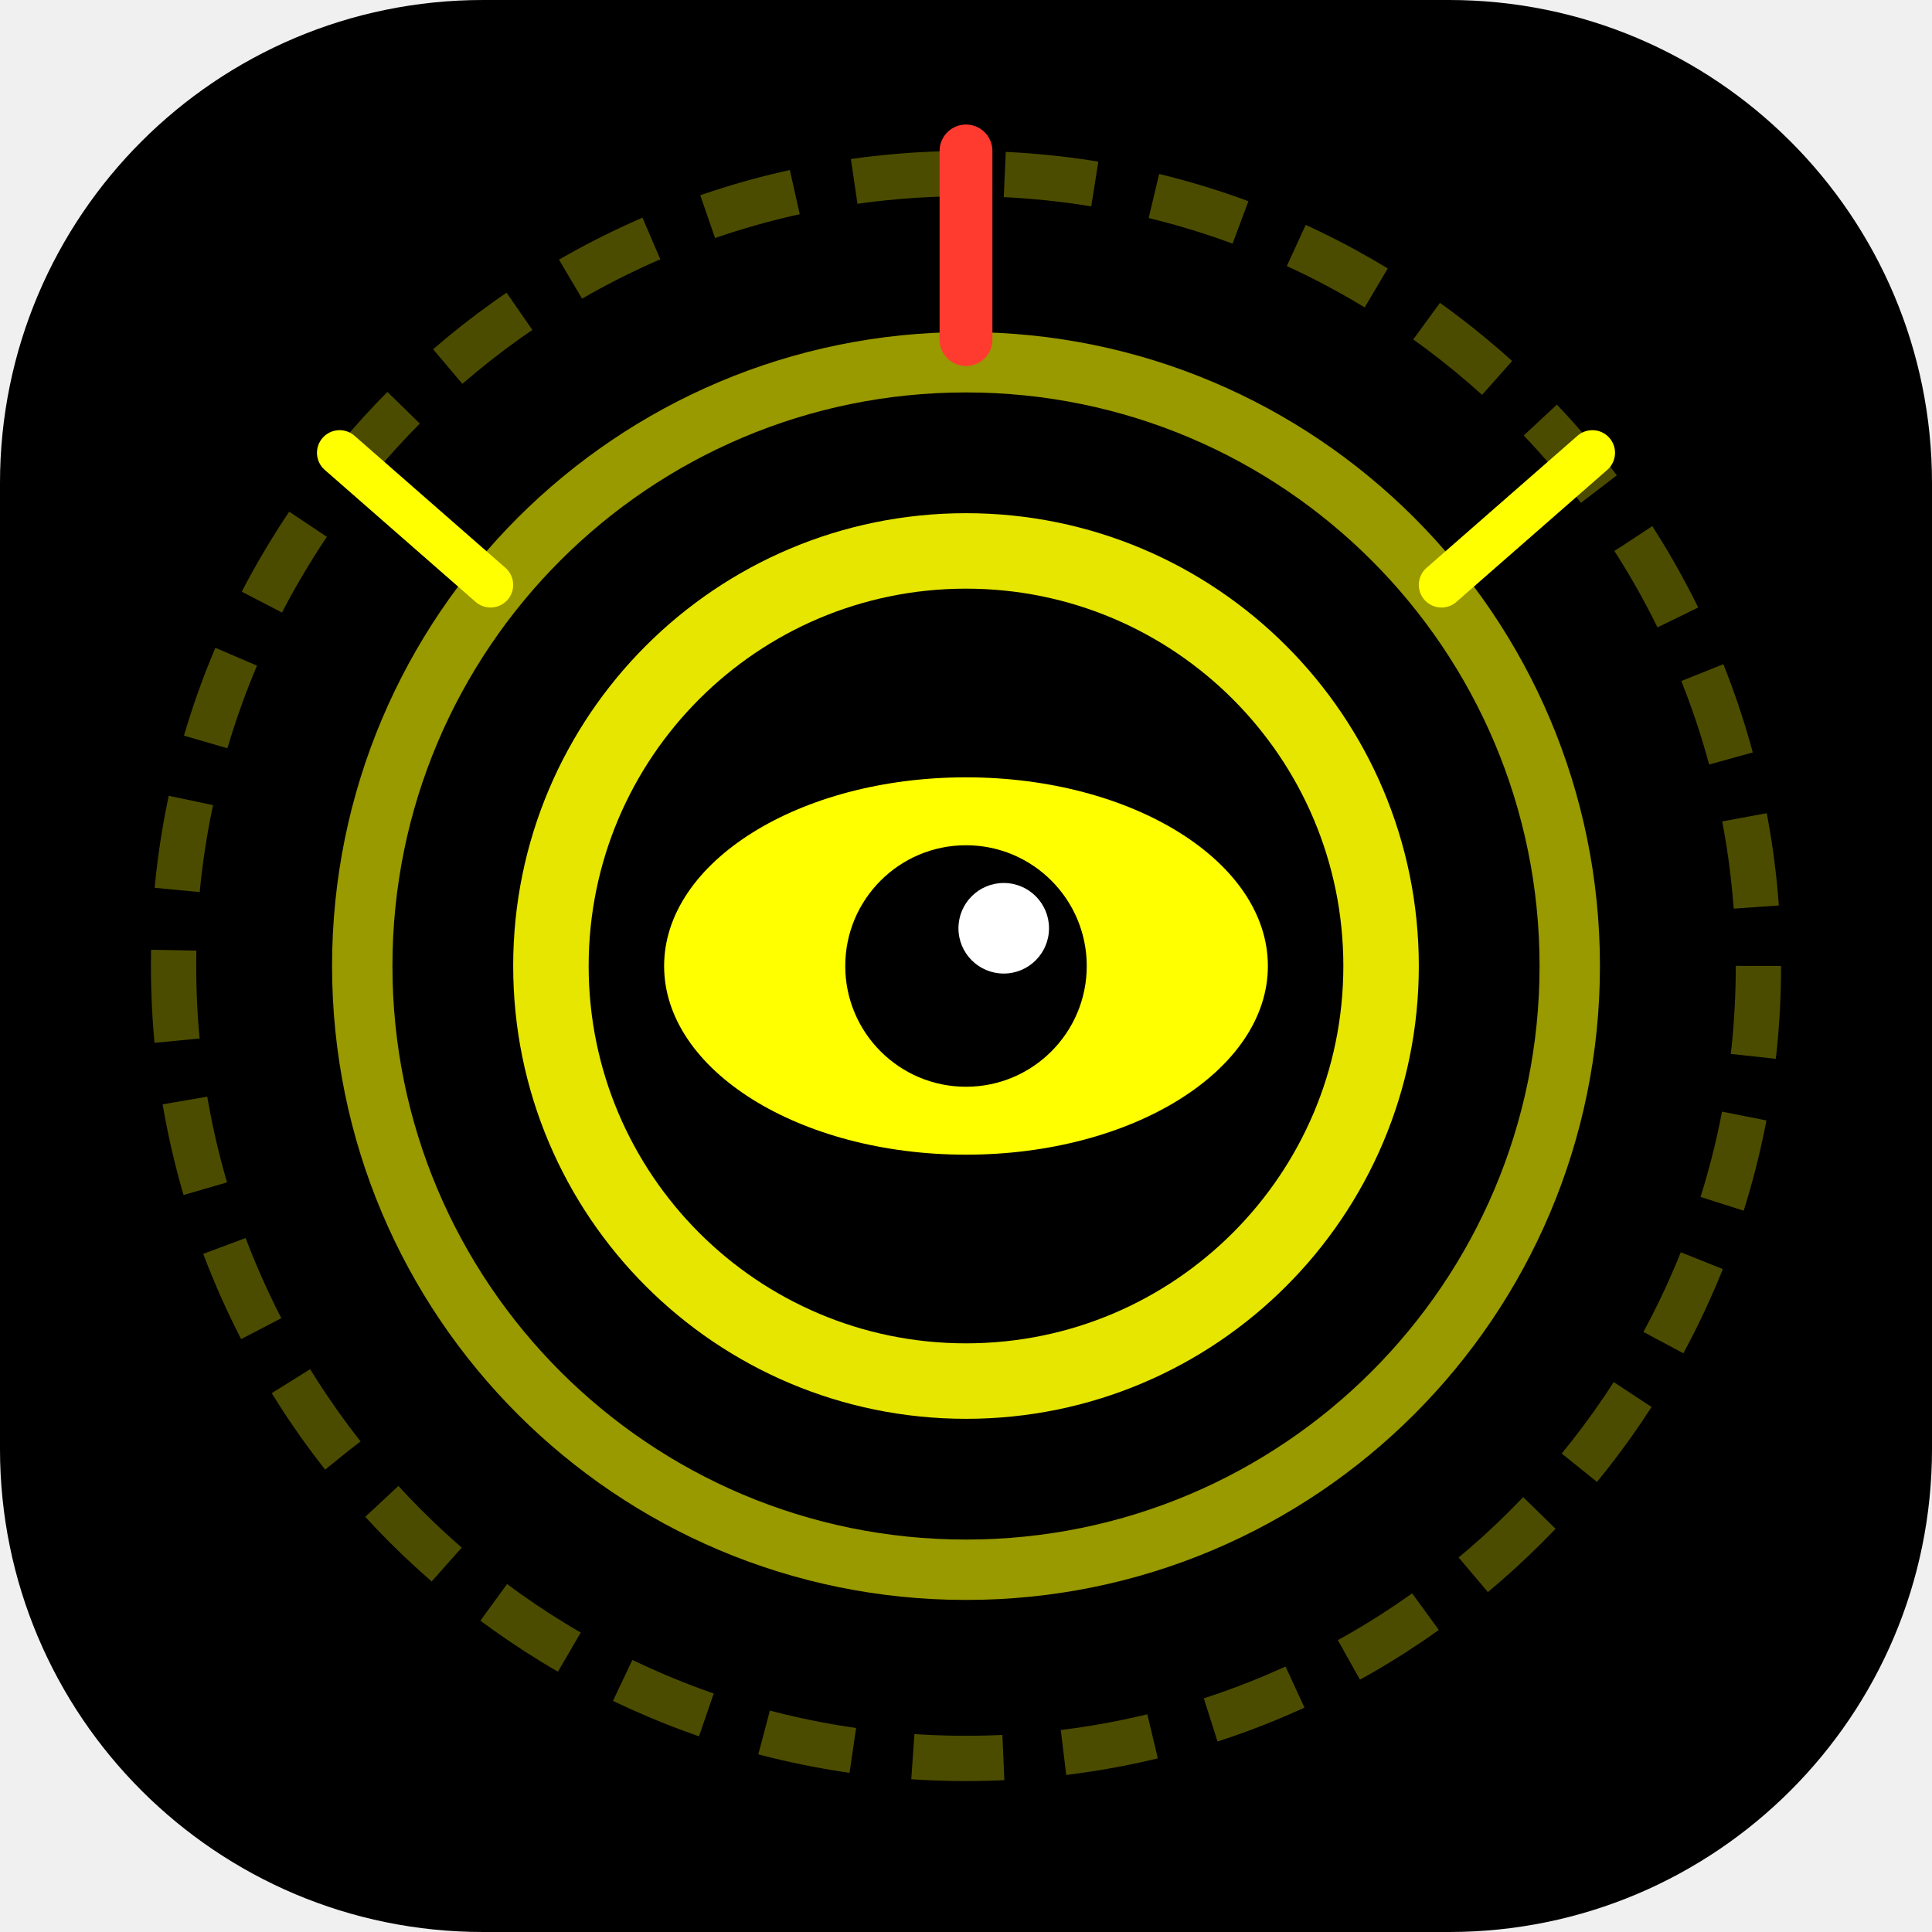
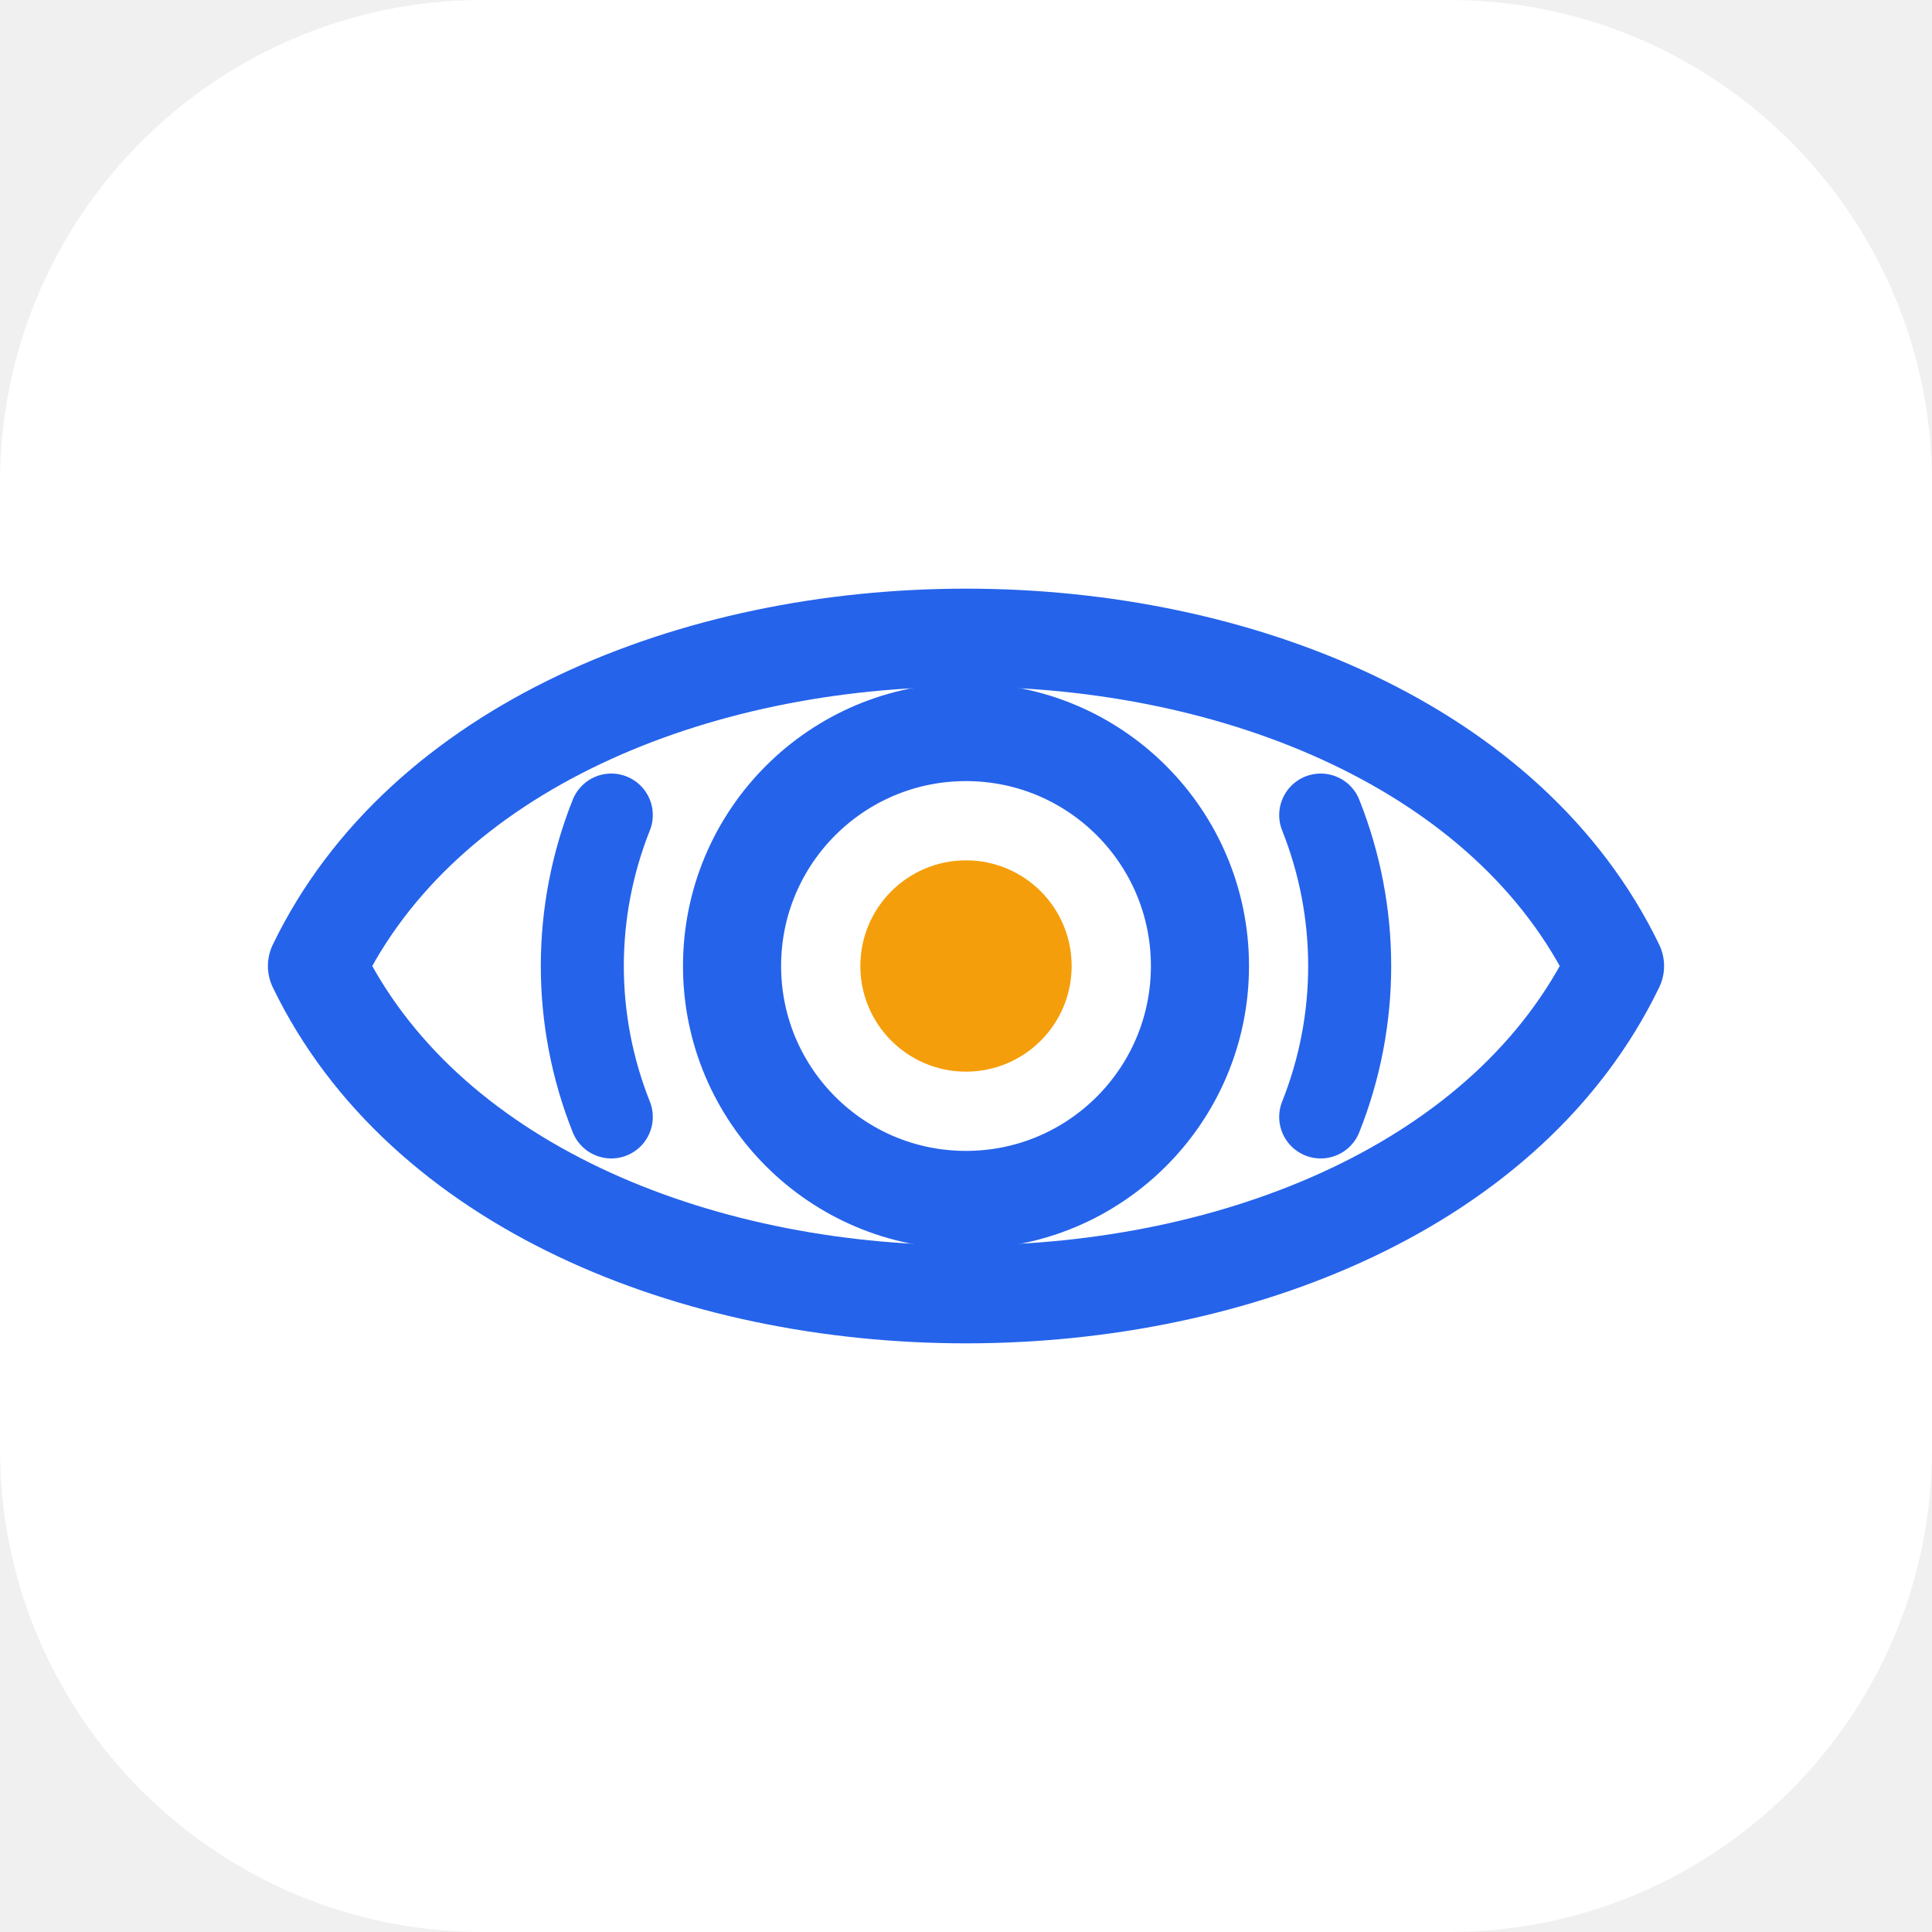
<svg xmlns="http://www.w3.org/2000/svg" viewBox="0 0 512 512" width="100%" height="100%">
-   <rect width="512" height="512" rx="128" fill="#000000" />
-   <circle cx="256" cy="256" r="210" fill="none" stroke="#FFFF00" stroke-width="12" stroke-opacity="0.3" stroke-dasharray="24 16" />
-   <circle cx="256" cy="256" r="160" fill="none" stroke="#FFFF00" stroke-width="16" stroke-opacity="0.6" />
-   <circle cx="256" cy="256" r="110" fill="none" stroke="#FFFF00" stroke-width="20" stroke-opacity="0.9" />
-   <ellipse cx="256" cy="256" rx="80" ry="50" fill="#FFFF00" />
-   <circle cx="256" cy="256" r="32" fill="#000000" />
-   <circle cx="266" cy="246" r="12" fill="#FFFFFF" />
-   <line x1="256" y1="40" x2="256" y2="90" stroke="#FF3B30" stroke-width="14" stroke-linecap="round" />
-   <line x1="90" y1="120" x2="130" y2="155" stroke="#FFFF00" stroke-width="12" stroke-linecap="round" />
-   <line x1="422" y1="120" x2="382" y2="155" stroke="#FFFF00" stroke-width="12" stroke-linecap="round" />
+   <rect width="512" height="512" rx="128" fill="#FFFFFF" />
+   <path d="M 84 256 C 140 140, 372 140, 428 256 C 372 372, 140 372, 84 256 Z" fill="none" stroke="#2563EB" stroke-width="26" stroke-linejoin="round" stroke-linecap="round" />
+   <circle cx="256" cy="256" r="62" fill="none" stroke="#2563EB" stroke-width="26" />
+   <circle cx="256" cy="256" r="28" fill="#F59E0B" />
+   <path d="M 162 216 A 108 108 0 0 0 162 296" fill="none" stroke="#2563EB" stroke-width="22" stroke-linecap="round" />
+   <path d="M 350 216 A 108 108 0 0 1 350 296" fill="none" stroke="#2563EB" stroke-width="22" stroke-linecap="round" />
</svg>
